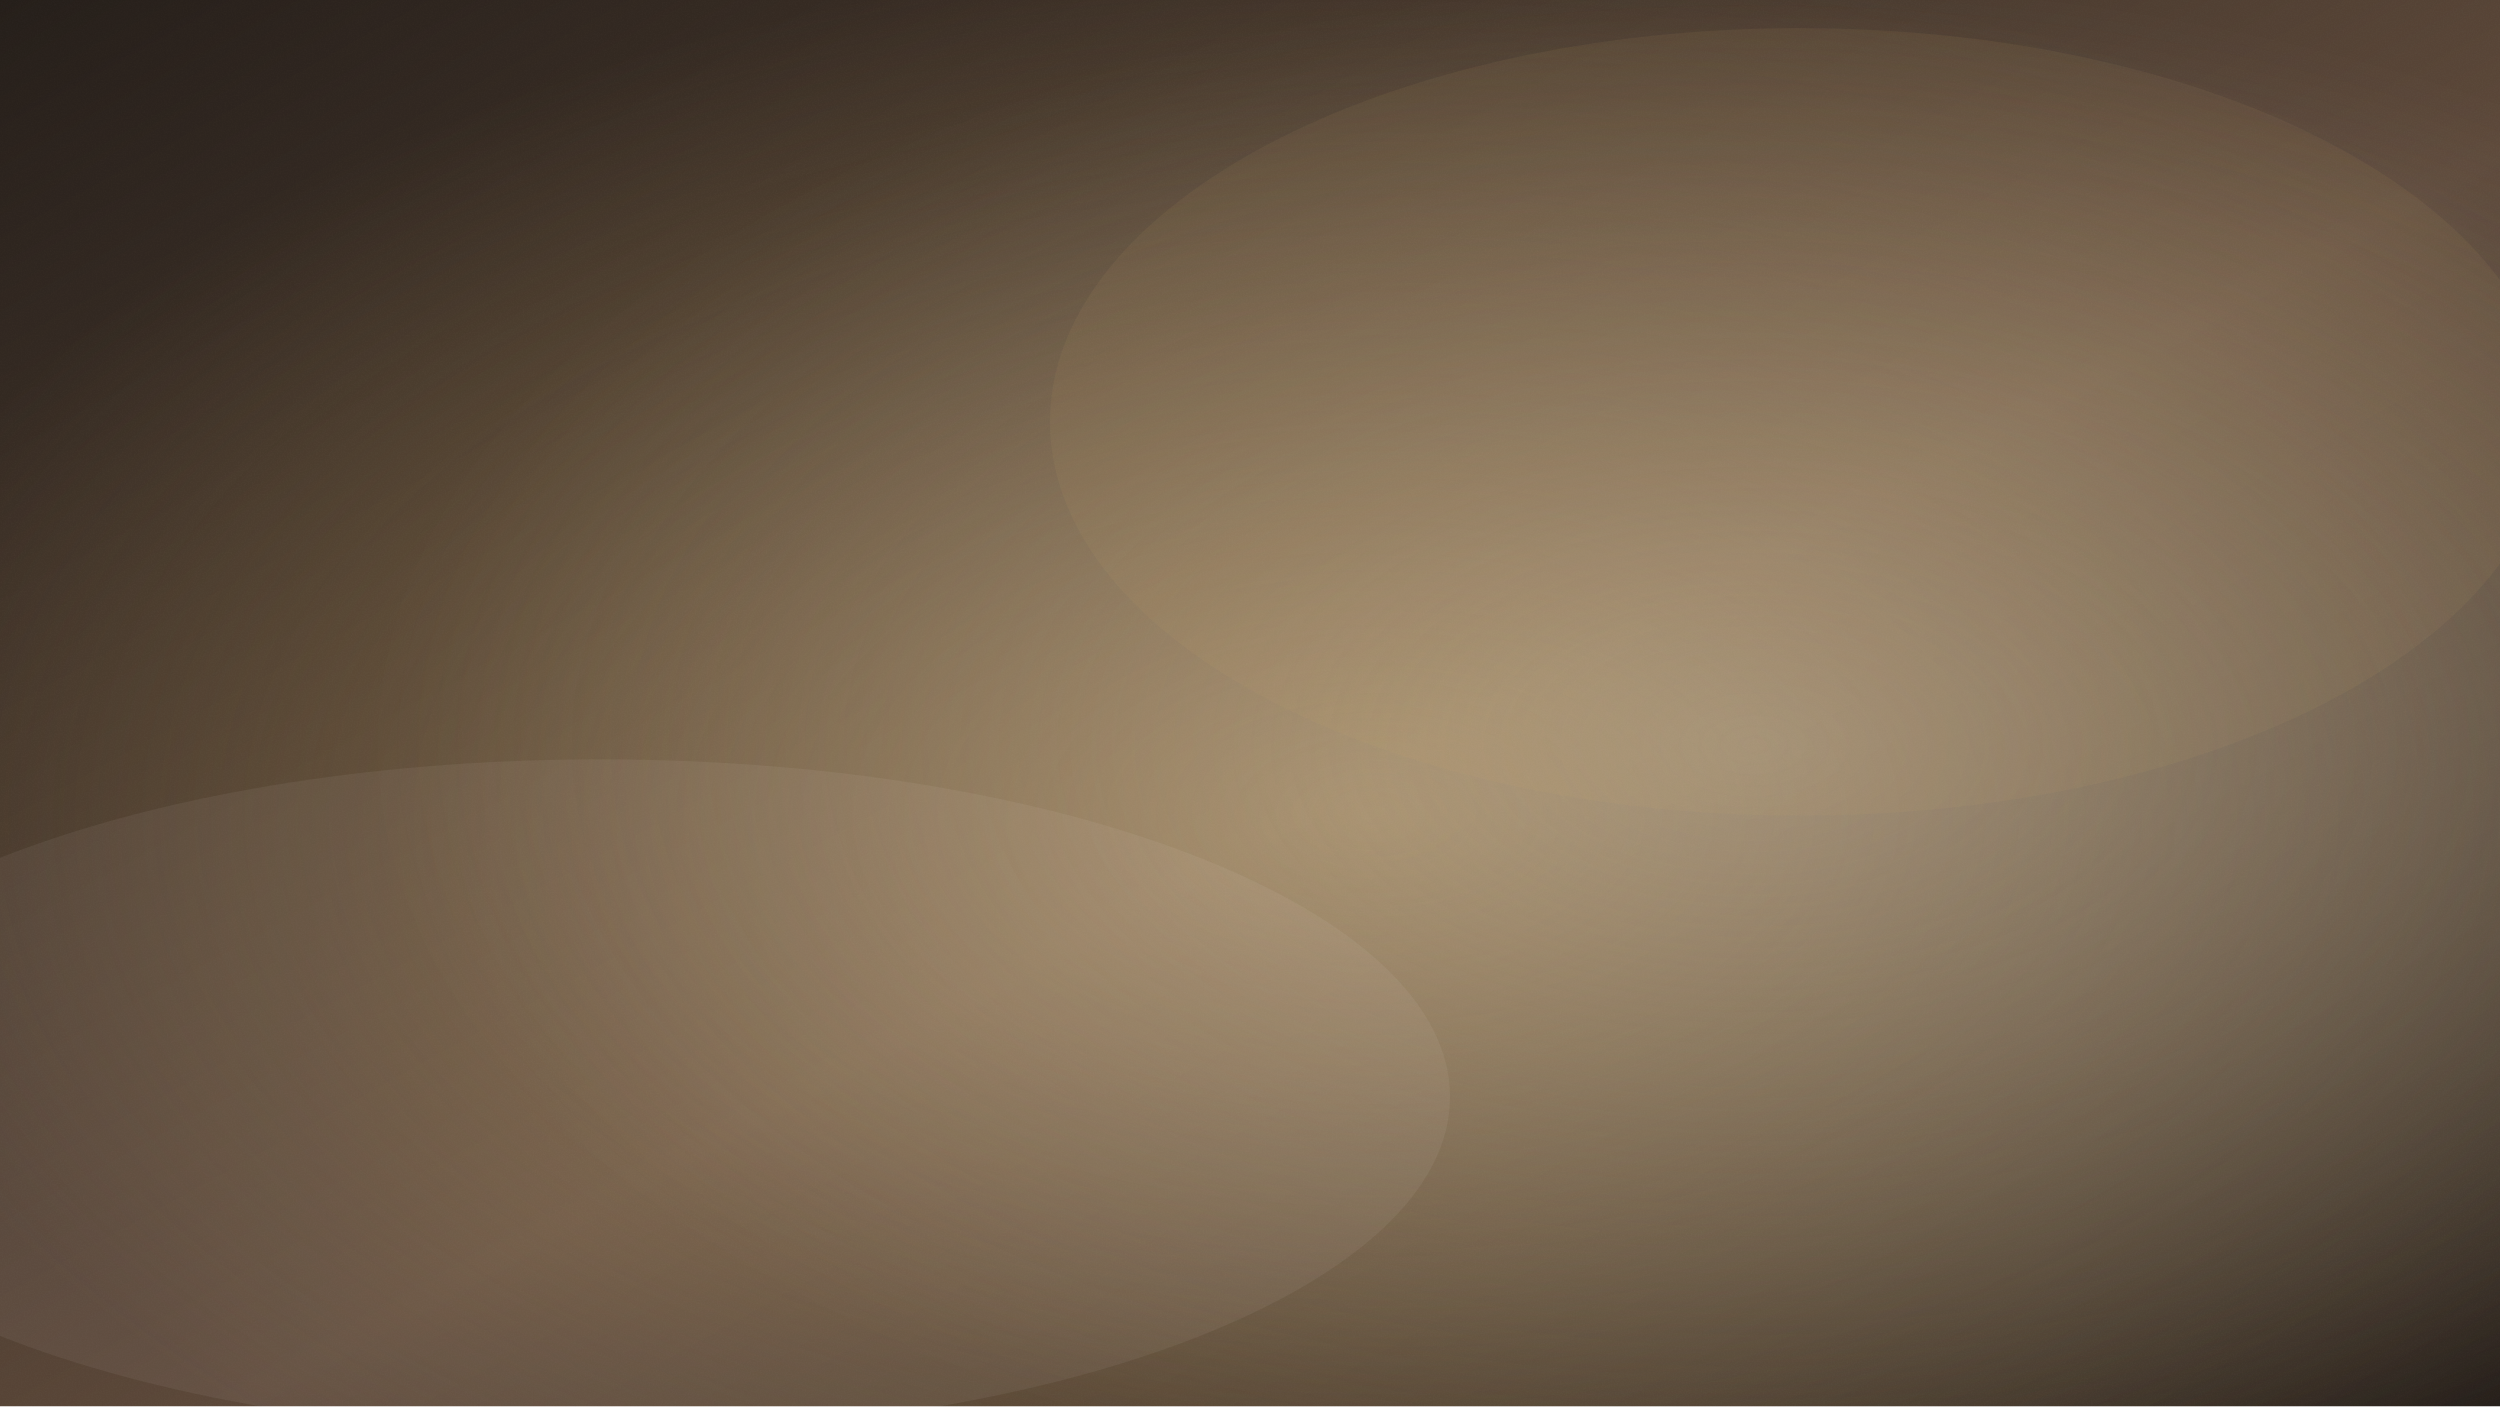
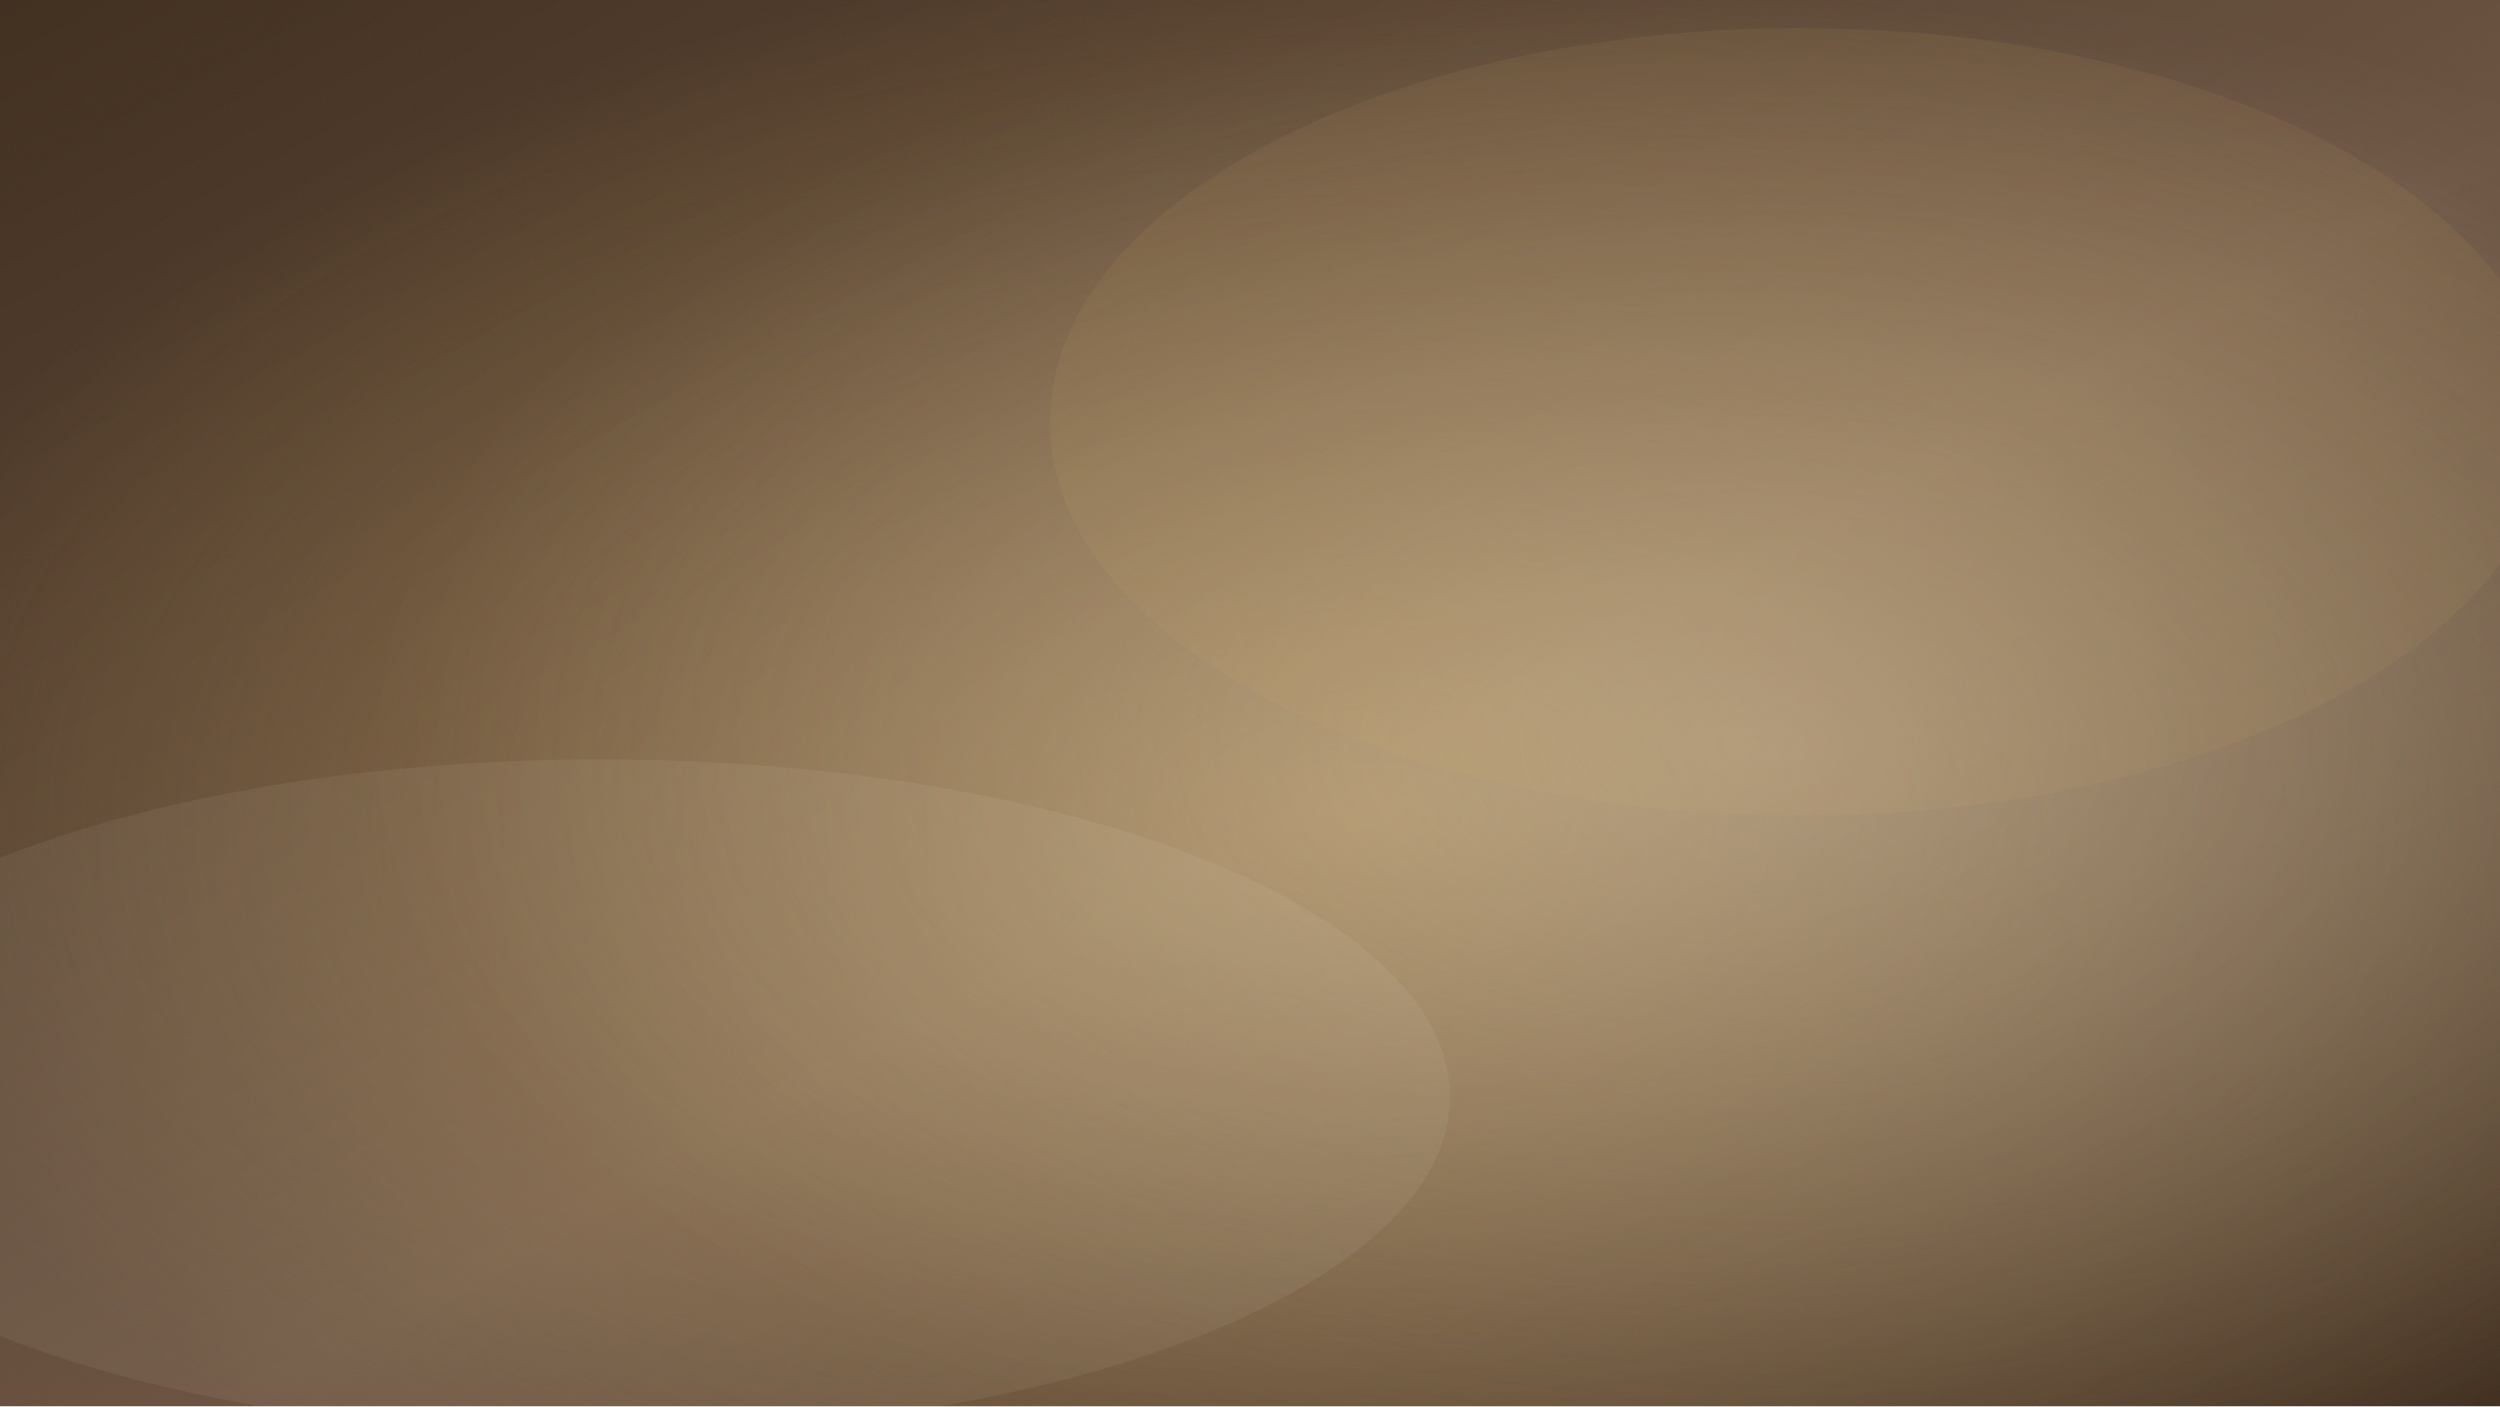
<svg xmlns="http://www.w3.org/2000/svg" viewBox="0 0 1920 1080" width="1920" height="1080" role="img" aria-hidden="true">
  <defs>
    <linearGradient id="g3" x1="0" y1="0" x2="1" y2="1">
-       <stop offset="0%" stop-color="#241d18" />
-       <stop offset="55%" stop-color="#5b4738" />
-       <stop offset="100%" stop-color="#241d18" />
+       <stop offset="0%" stop-color="#402e1f" />
+       <stop offset="55%" stop-color="#6b5340" />
+       <stop offset="100%" stop-color="#402e1f" />
    </linearGradient>
    <radialGradient id="r3" cx="55%" cy="58%" r="62%">
-       <stop offset="0%" stop-color="#c9a86c" stop-opacity="0.55" />
-       <stop offset="100%" stop-color="#c9a86c" stop-opacity="0" />
+       <stop offset="0%" stop-color="#d4af6a" stop-opacity="0.55" />
+       <stop offset="100%" stop-color="#d4af6a" stop-opacity="0" />
    </radialGradient>
    <radialGradient id="r23" cx="70%" cy="53%" r="55%">
-       <stop offset="0%" stop-color="#f7f3ec" stop-opacity="0.28" />
-       <stop offset="100%" stop-color="#f7f3ec" stop-opacity="0" />
+       <stop offset="0%" stop-color="#faf7f1" stop-opacity="0.28" />
+       <stop offset="100%" stop-color="#faf7f1" stop-opacity="0" />
    </radialGradient>
    <filter id="grain3">
      <feTurbulence type="fractalNoise" baseFrequency="0.9" numOctaves="3" seed="3" />
      <feColorMatrix type="saturate" values="0" />
      <feComponentTransfer>
        <feFuncA type="linear" slope="0.05" />
      </feComponentTransfer>
    </filter>
  </defs>
  <rect width="1920" height="1080" fill="url(#g3)" />
  <rect width="1920" height="1080" fill="url(#r3)" />
  <rect width="1920" height="1080" fill="url(#r23)" />
-   <ellipse cx="1382.4" cy="324" rx="576" ry="302.4" fill="#c9a86c" opacity="0.08" />
-   <ellipse cx="460.8" cy="842.4" rx="652.8" ry="259.2" fill="#f7f3ec" opacity="0.06" />
+   <ellipse cx="1382.4" cy="324" rx="576" ry="302.4" fill="#d4af6a" opacity="0.08" />
+   <ellipse cx="460.8" cy="842.4" rx="652.8" ry="259.2" fill="#faf7f1" opacity="0.06" />
  <rect width="1920" height="1080" filter="url(#grain3)" opacity="0.6" />
</svg>
